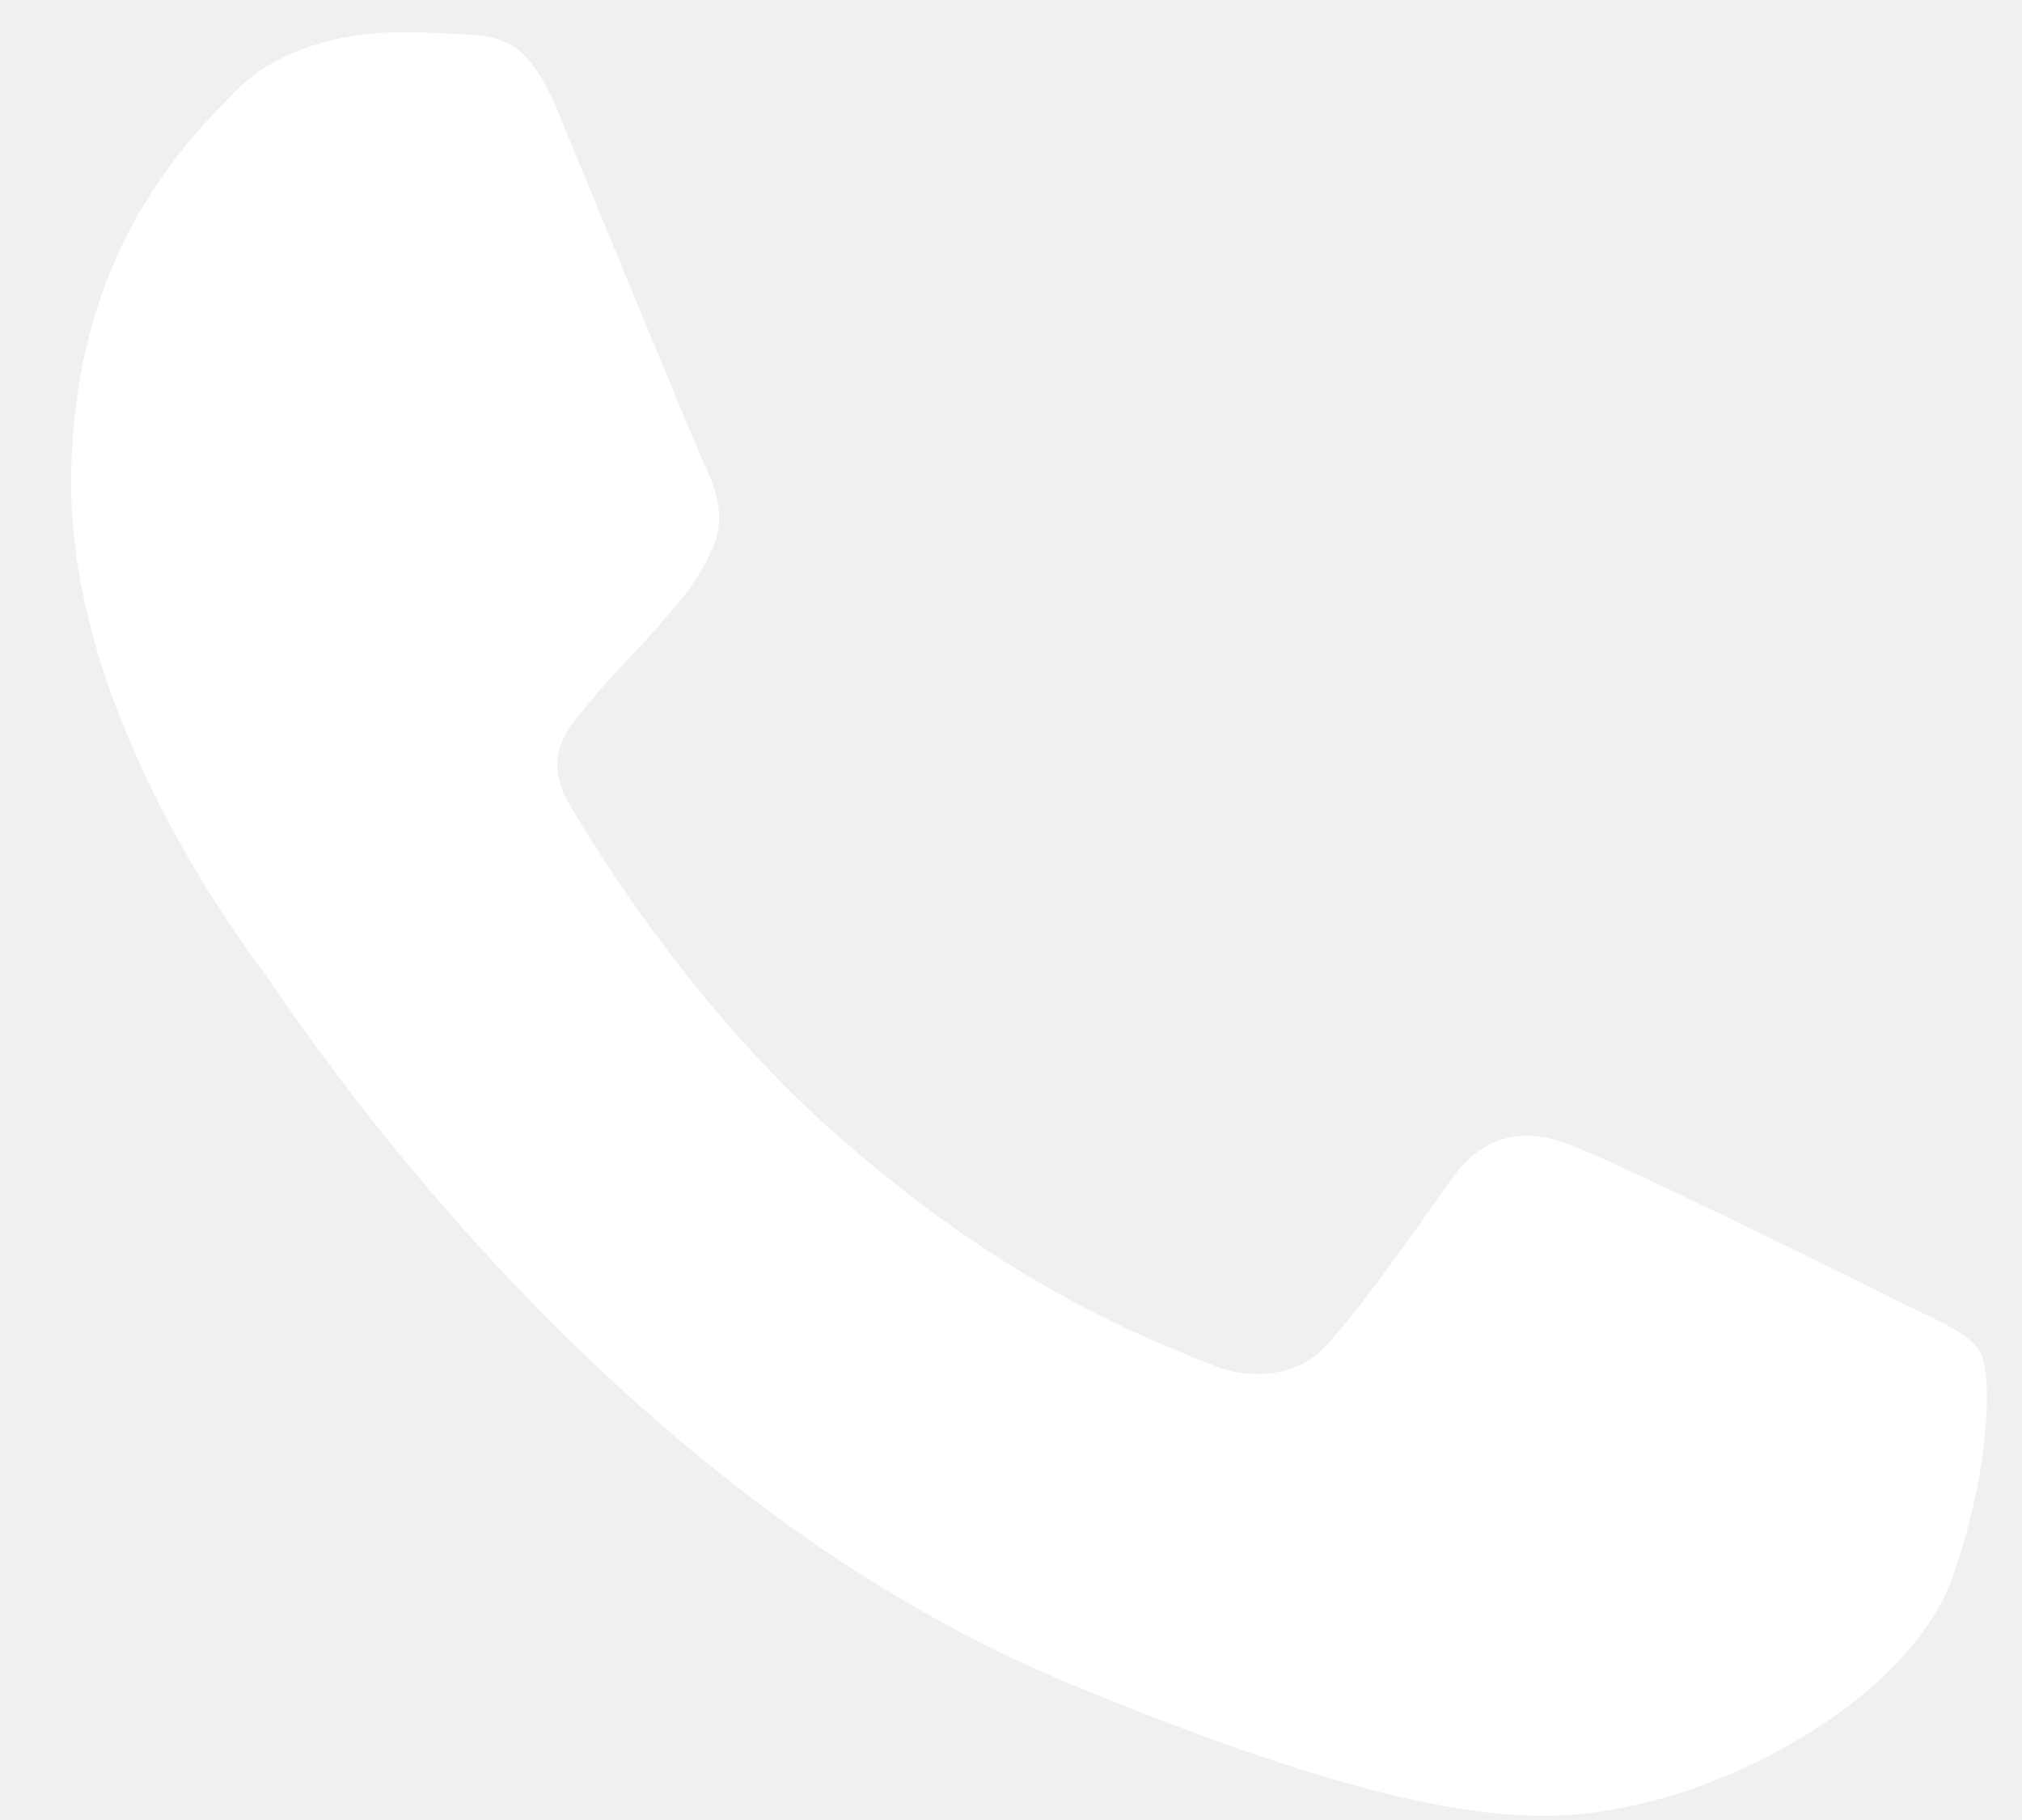
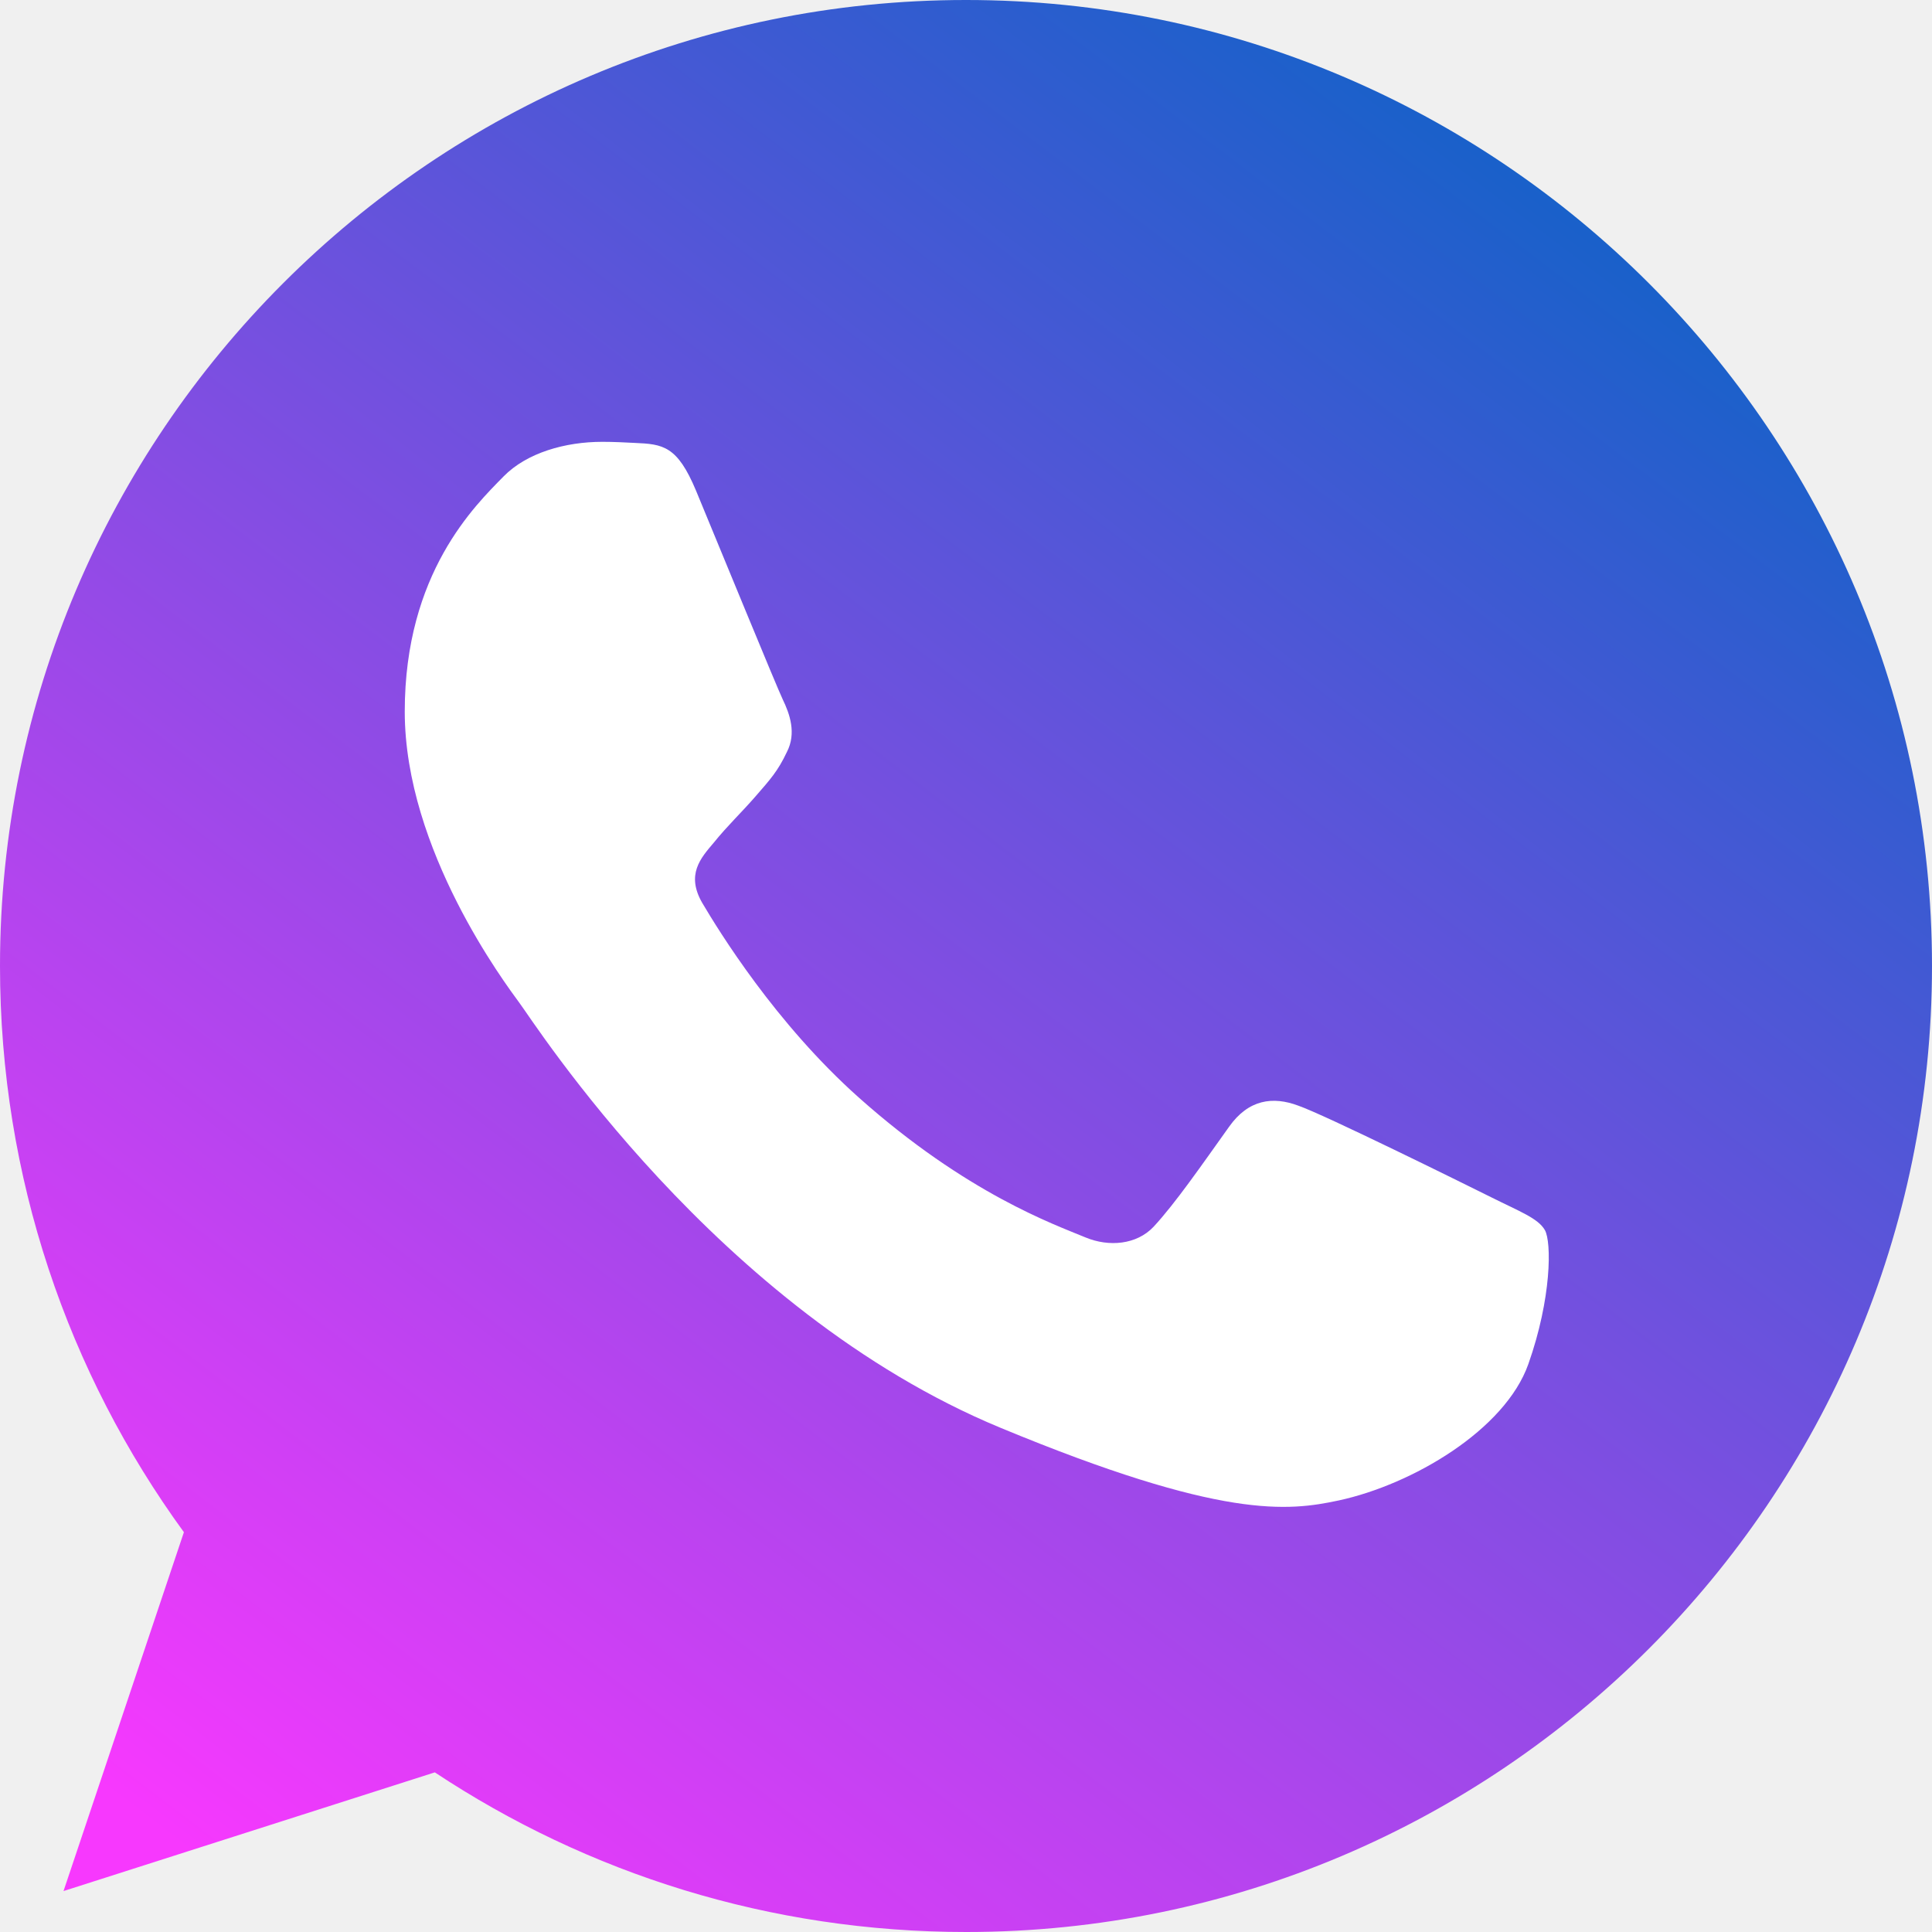
- <svg xmlns="http://www.w3.org/2000/svg" width="20" height="18" viewBox="0 0 20 18" fill="none">
-   <path d="M19.314 15.594C18.928 16.684 17.396 17.588 16.174 17.852C15.338 18.03 14.246 18.172 10.57 16.648C5.868 14.7 2.84 9.922 2.604 9.612C2.378 9.302 0.704 7.082 0.704 4.786C0.704 2.49 1.87 1.372 2.34 0.892C2.726 0.498 3.364 0.318 3.976 0.318C4.174 0.318 4.352 0.328 4.512 0.336C4.982 0.356 5.218 0.384 5.528 1.126C5.914 2.056 6.854 4.352 6.966 4.588C7.08 4.824 7.194 5.144 7.034 5.454C6.884 5.774 6.752 5.916 6.516 6.188C6.28 6.46 6.056 6.668 5.82 6.96C5.604 7.214 5.36 7.486 5.632 7.956C5.904 8.416 6.844 9.95 8.228 11.182C10.014 12.772 11.462 13.28 11.98 13.496C12.366 13.656 12.826 13.618 13.108 13.318C13.466 12.932 13.908 12.292 14.358 11.662C14.678 11.21 15.082 11.154 15.506 11.314C15.938 11.464 18.224 12.594 18.694 12.828C19.164 13.064 19.474 13.176 19.588 13.374C19.7 13.572 19.7 14.502 19.314 15.594Z" fill="white" />
+ <svg xmlns="http://www.w3.org/2000/svg" width="32" height="32" viewBox="0 0 32 32" fill="none">
+   <path d="M16.004 0H15.996C7.174 0 0 7.176 0 16C0 19.5 1.128 22.744 3.046 25.378L1.052 31.322L7.202 29.356C9.732 31.032 12.75 32 16.004 32C24.826 32 32 24.822 32 16C32 7.178 24.826 0 16.004 0Z" fill="url(#paint0_linear_167_640)" />
+   <path d="M25.314 22.594C24.928 23.684 23.396 24.588 22.174 24.852C21.338 25.03 20.246 25.172 16.57 23.648C11.868 21.7 8.84 16.922 8.604 16.612C8.378 16.302 6.704 14.082 6.704 11.786C6.704 9.49 7.87 8.372 8.34 7.892C8.726 7.498 9.364 7.318 9.976 7.318C10.174 7.318 10.352 7.328 10.512 7.336C10.982 7.356 11.218 7.384 11.528 8.126C11.914 9.056 12.854 11.352 12.966 11.588C13.08 11.824 13.194 12.144 13.034 12.454C12.884 12.774 12.752 12.916 12.516 13.188C12.28 13.46 12.056 13.668 11.82 13.96C11.604 14.214 11.36 14.486 11.632 14.956C11.904 15.416 12.844 16.95 14.228 18.182C16.014 19.772 17.462 20.28 17.98 20.496C18.366 20.656 18.826 20.618 19.108 20.318C19.466 19.932 19.908 19.292 20.358 18.662C20.678 18.21 21.082 18.154 21.506 18.314C21.938 18.464 24.224 19.594 24.694 19.828C25.164 20.064 25.474 20.176 25.588 20.374C25.7 20.572 25.7 21.502 25.314 22.594Z" fill="white" />
+   <defs>
+     <linearGradient id="paint0_linear_167_640" x1="29.993" y1="1.688" x2="6.145" y2="32.993" gradientUnits="userSpaceOnUse">
+       <stop stop-color="#0165C4" />
+       <stop offset="1" stop-color="#F738FE" />
+     </linearGradient>
+   </defs>
</svg>
